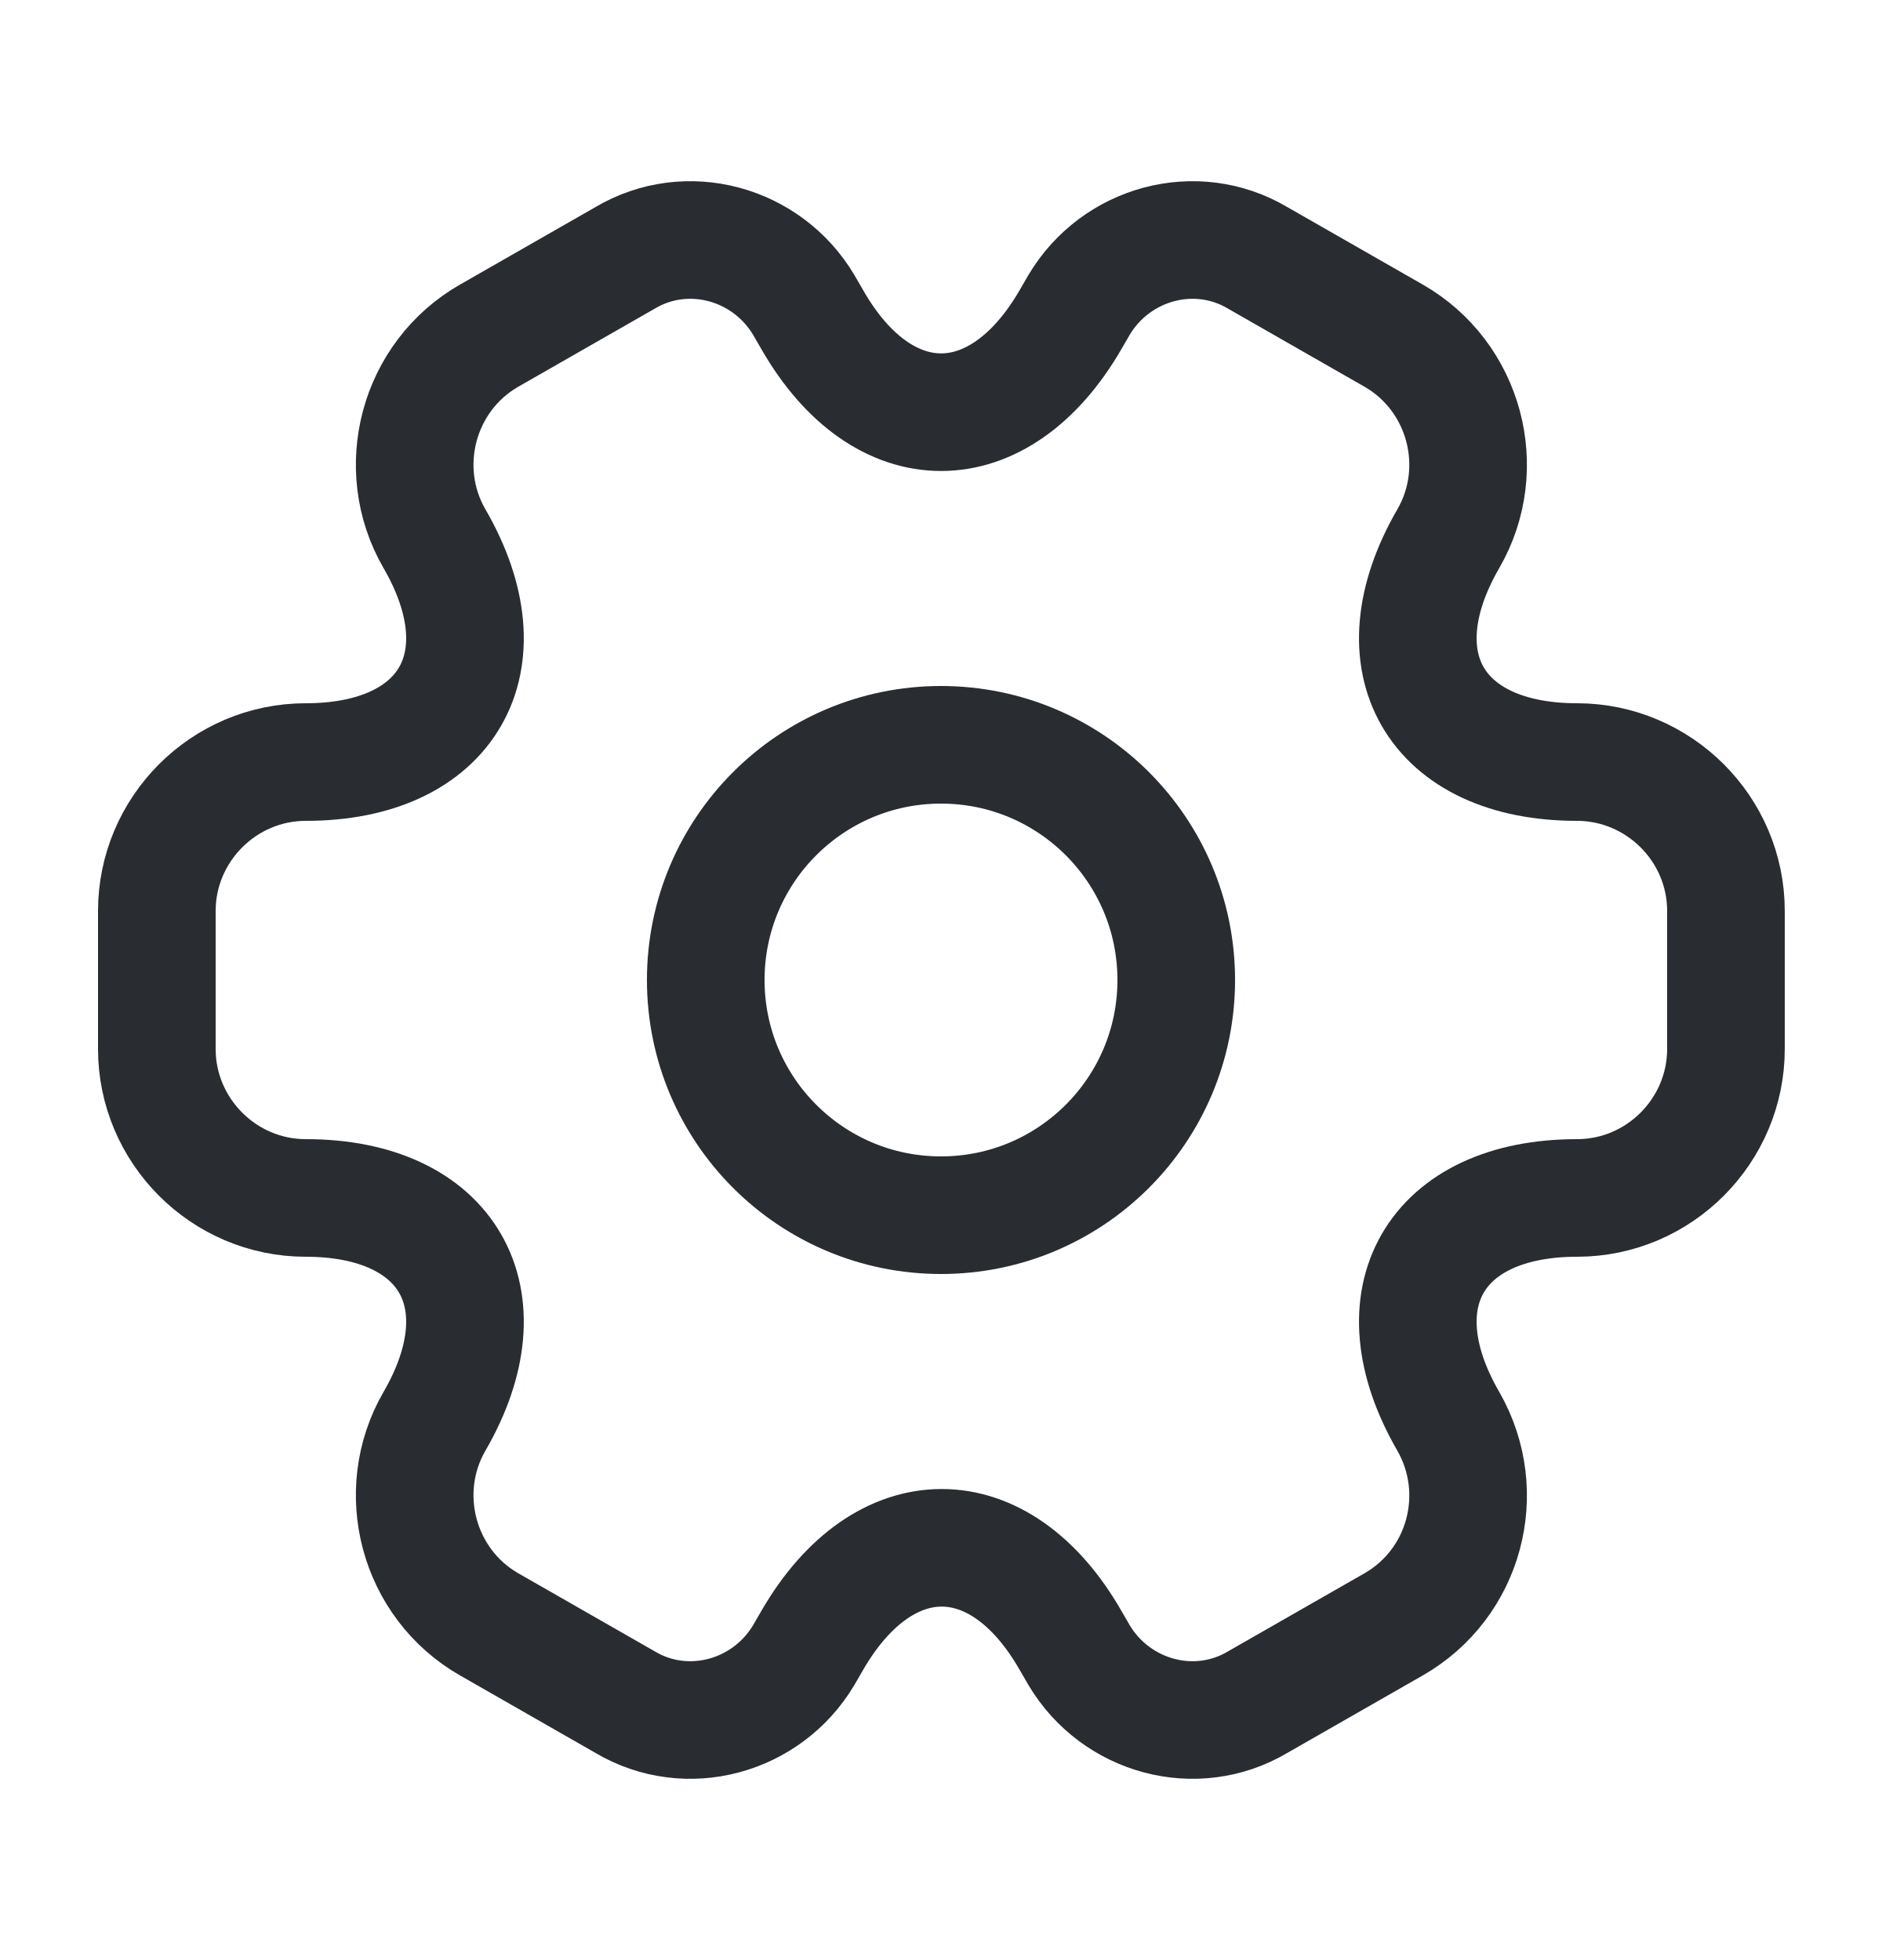
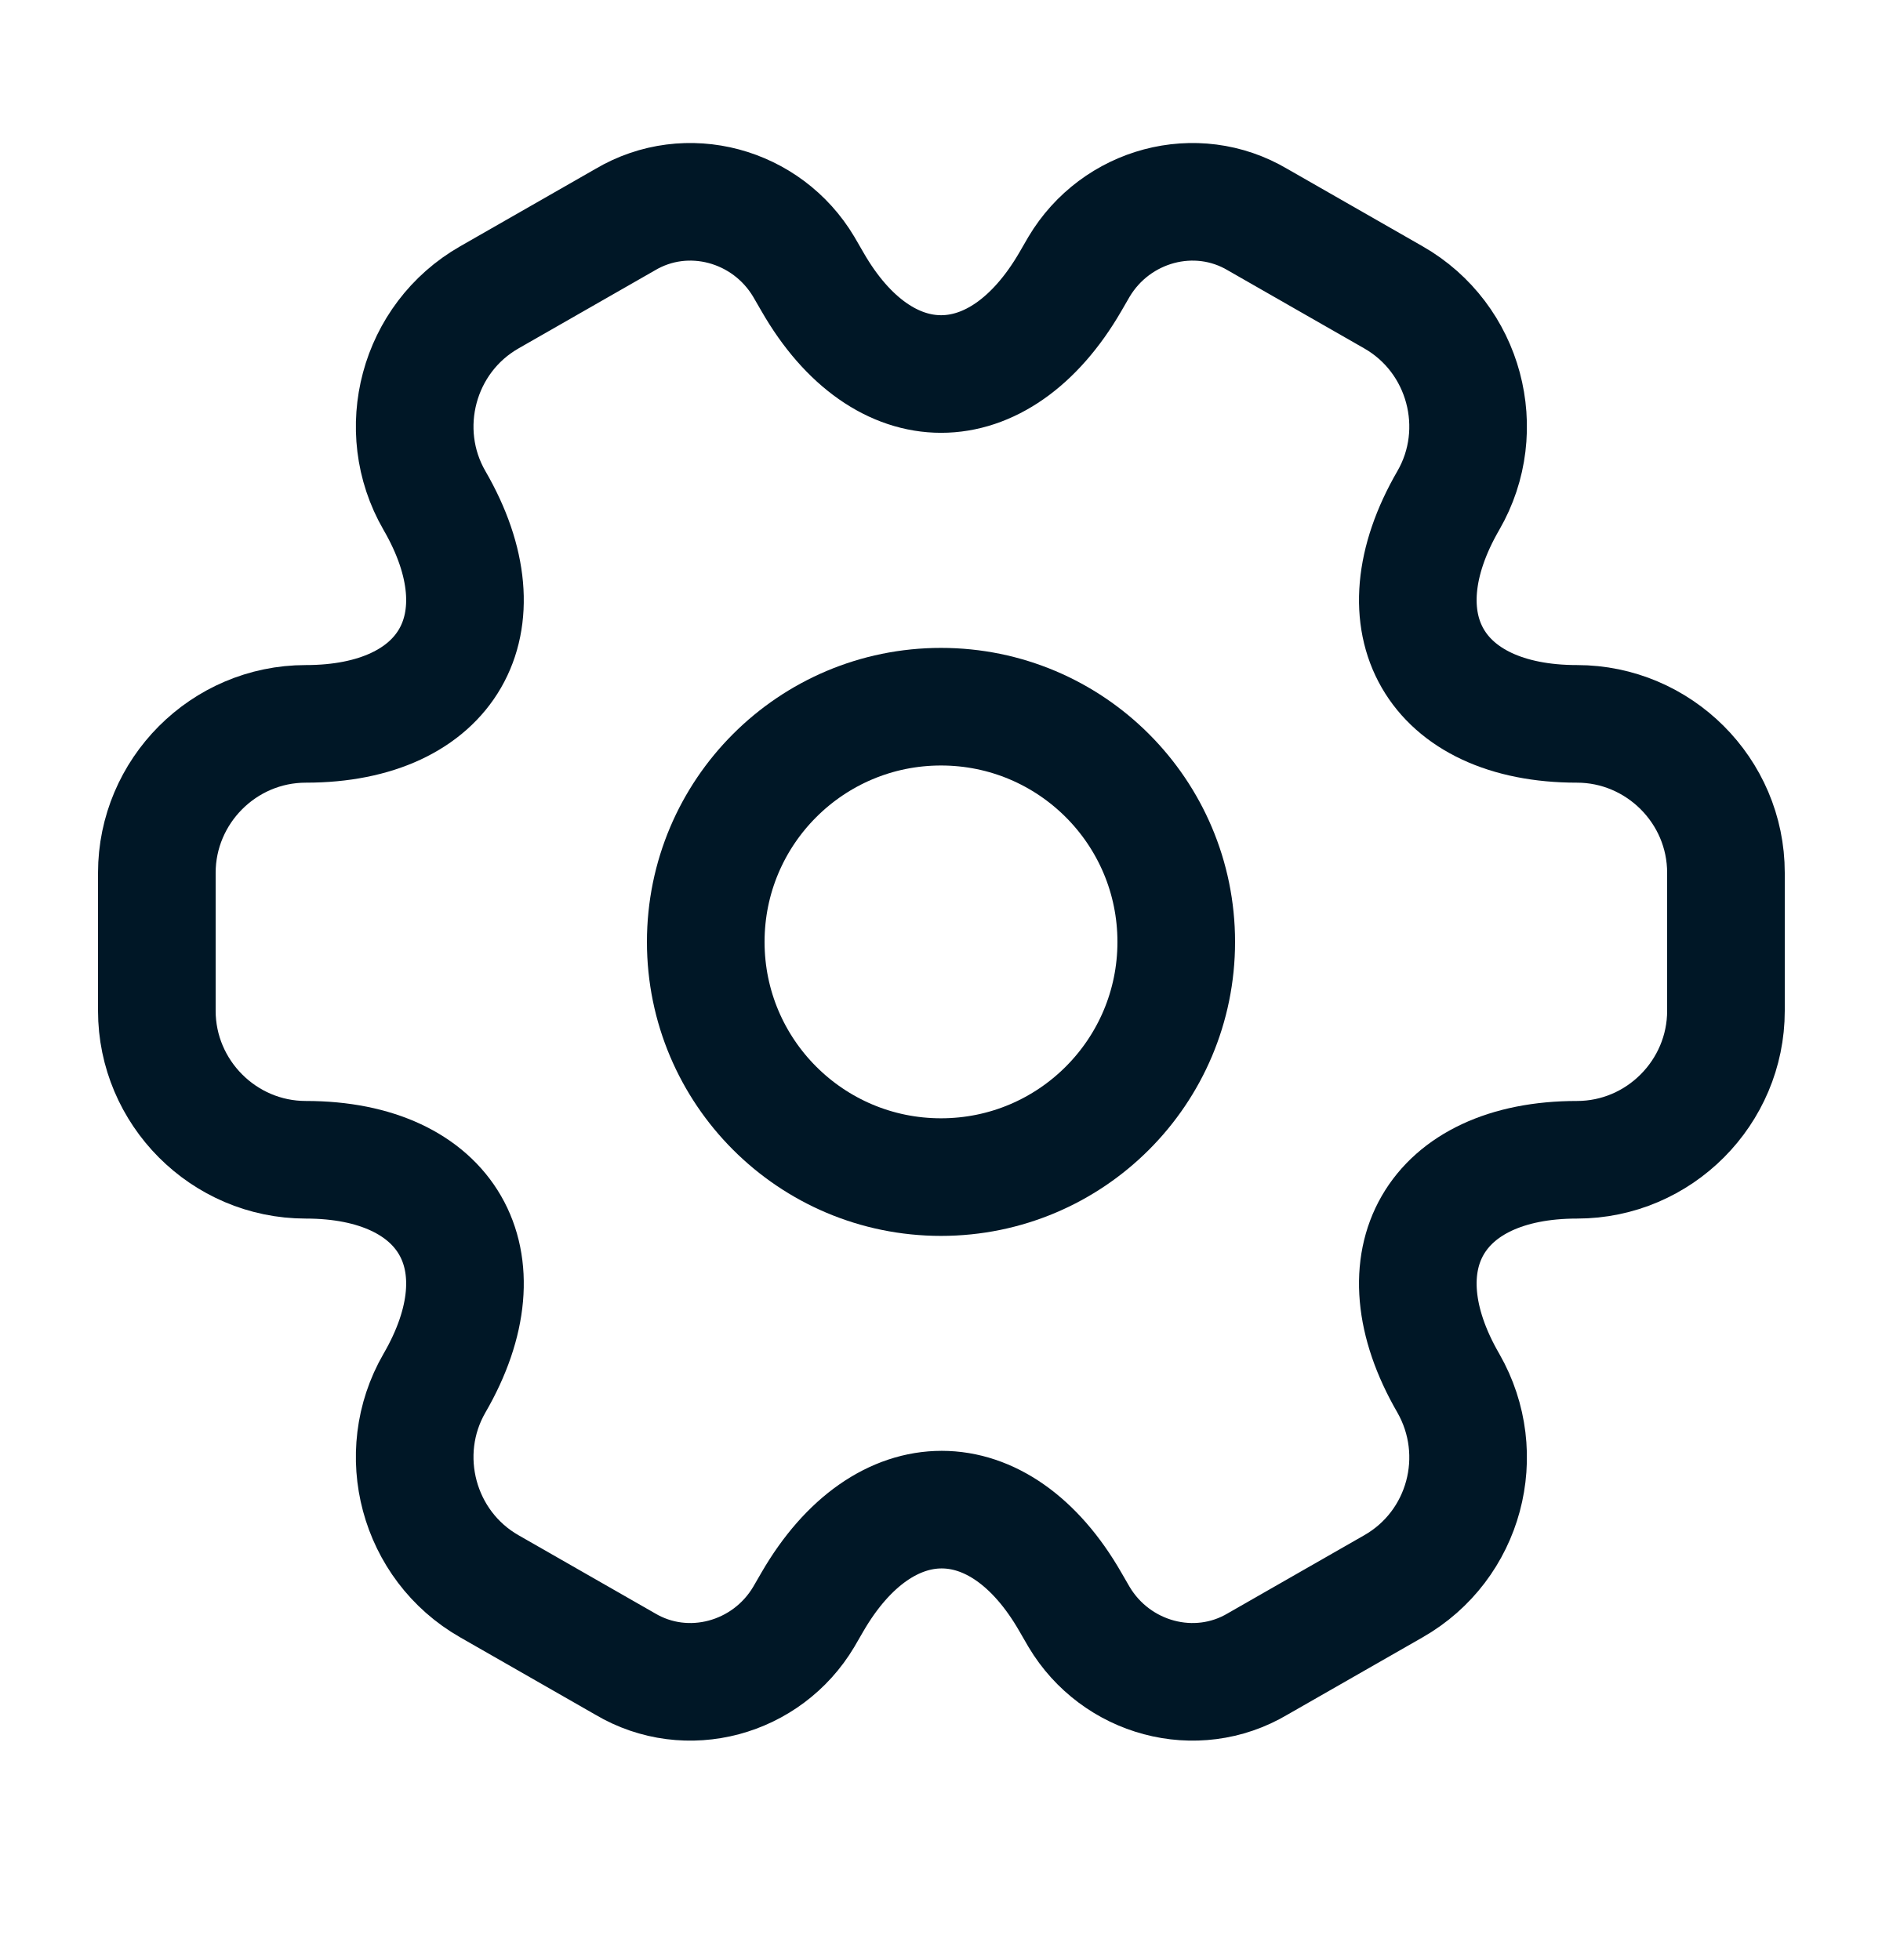
<svg xmlns="http://www.w3.org/2000/svg" width="24" height="25" viewBox="0 0 24 25" fill="none">
-   <path d="M12 15.5C13.657 15.5 15 14.157 15 12.5C15 10.843 13.657 9.5 12 9.5C10.343 9.5 9 10.843 9 12.5C9 14.157 10.343 15.5 12 15.5Z" stroke="#292D32" stroke-width="1.5" stroke-miterlimit="10" stroke-linecap="round" stroke-linejoin="round" />
-   <path d="M2 13.38V11.62C2 10.58 2.85 9.72 3.9 9.72C5.71 9.72 6.45 8.44 5.54 6.87C5.02 5.97 5.33 4.8 6.24 4.28L7.97 3.29C8.76 2.82 9.78 3.1 10.25 3.89L10.36 4.08C11.26 5.65 12.74 5.65 13.65 4.08L13.76 3.89C14.23 3.1 15.25 2.82 16.04 3.29L17.77 4.28C18.68 4.8 18.99 5.97 18.47 6.87C17.56 8.44 18.3 9.72 20.11 9.72C21.15 9.72 22.01 10.57 22.01 11.62V13.38C22.01 14.42 21.16 15.28 20.11 15.28C18.3 15.28 17.56 16.56 18.47 18.13C18.99 19.04 18.68 20.2 17.77 20.72L16.04 21.71C15.25 22.18 14.23 21.9 13.76 21.11L13.65 20.92C12.75 19.35 11.27 19.35 10.36 20.92L10.25 21.11C9.78 21.9 8.76 22.18 7.97 21.71L6.24 20.72C5.33 20.2 5.02 19.03 5.54 18.13C6.45 16.56 5.71 15.28 3.9 15.28C2.85 15.28 2 14.42 2 13.38Z" stroke="#292D32" stroke-width="1.5" stroke-miterlimit="10" stroke-linecap="round" stroke-linejoin="round" />
+   <path d="M12 15.014C13.657 15.014 15 13.671 15 12.014C15 10.357 13.657 9.014 12 9.014C10.343 9.014 9 10.357 9 12.014C9 13.671 10.343 15.014 12 15.014Z" stroke="#001726" stroke-width="1.5" stroke-miterlimit="10" stroke-linecap="round" stroke-linejoin="round" />
+   <path d="M2 12.893V11.133C2 10.093 2.85 9.233 3.9 9.233C5.71 9.233 6.45 7.953 5.54 6.383C5.02 5.483 5.33 4.313 6.24 3.793L7.97 2.803C8.76 2.333 9.78 2.613 10.25 3.403L10.36 3.593C11.26 5.163 12.74 5.163 13.65 3.593L13.76 3.403C14.23 2.613 15.25 2.333 16.04 2.803L17.77 3.793C18.68 4.313 18.99 5.483 18.47 6.383C17.56 7.953 18.3 9.233 20.11 9.233C21.15 9.233 22.01 10.083 22.01 11.133V12.893C22.01 13.933 21.16 14.793 20.11 14.793C18.3 14.793 17.56 16.073 18.47 17.643C18.99 18.553 18.68 19.713 17.77 20.233L16.04 21.223C15.25 21.693 14.23 21.413 13.76 20.623L13.65 20.433C12.75 18.863 11.27 18.863 10.36 20.433L10.25 20.623C9.78 21.413 8.76 21.693 7.97 21.223L6.24 20.233C5.33 19.713 5.02 18.543 5.54 17.643C6.45 16.073 5.71 14.793 3.9 14.793C2.85 14.793 2 13.933 2 12.893Z" stroke="#001726" stroke-width="1.5" stroke-miterlimit="10" stroke-linecap="round" stroke-linejoin="round" />
</svg>
